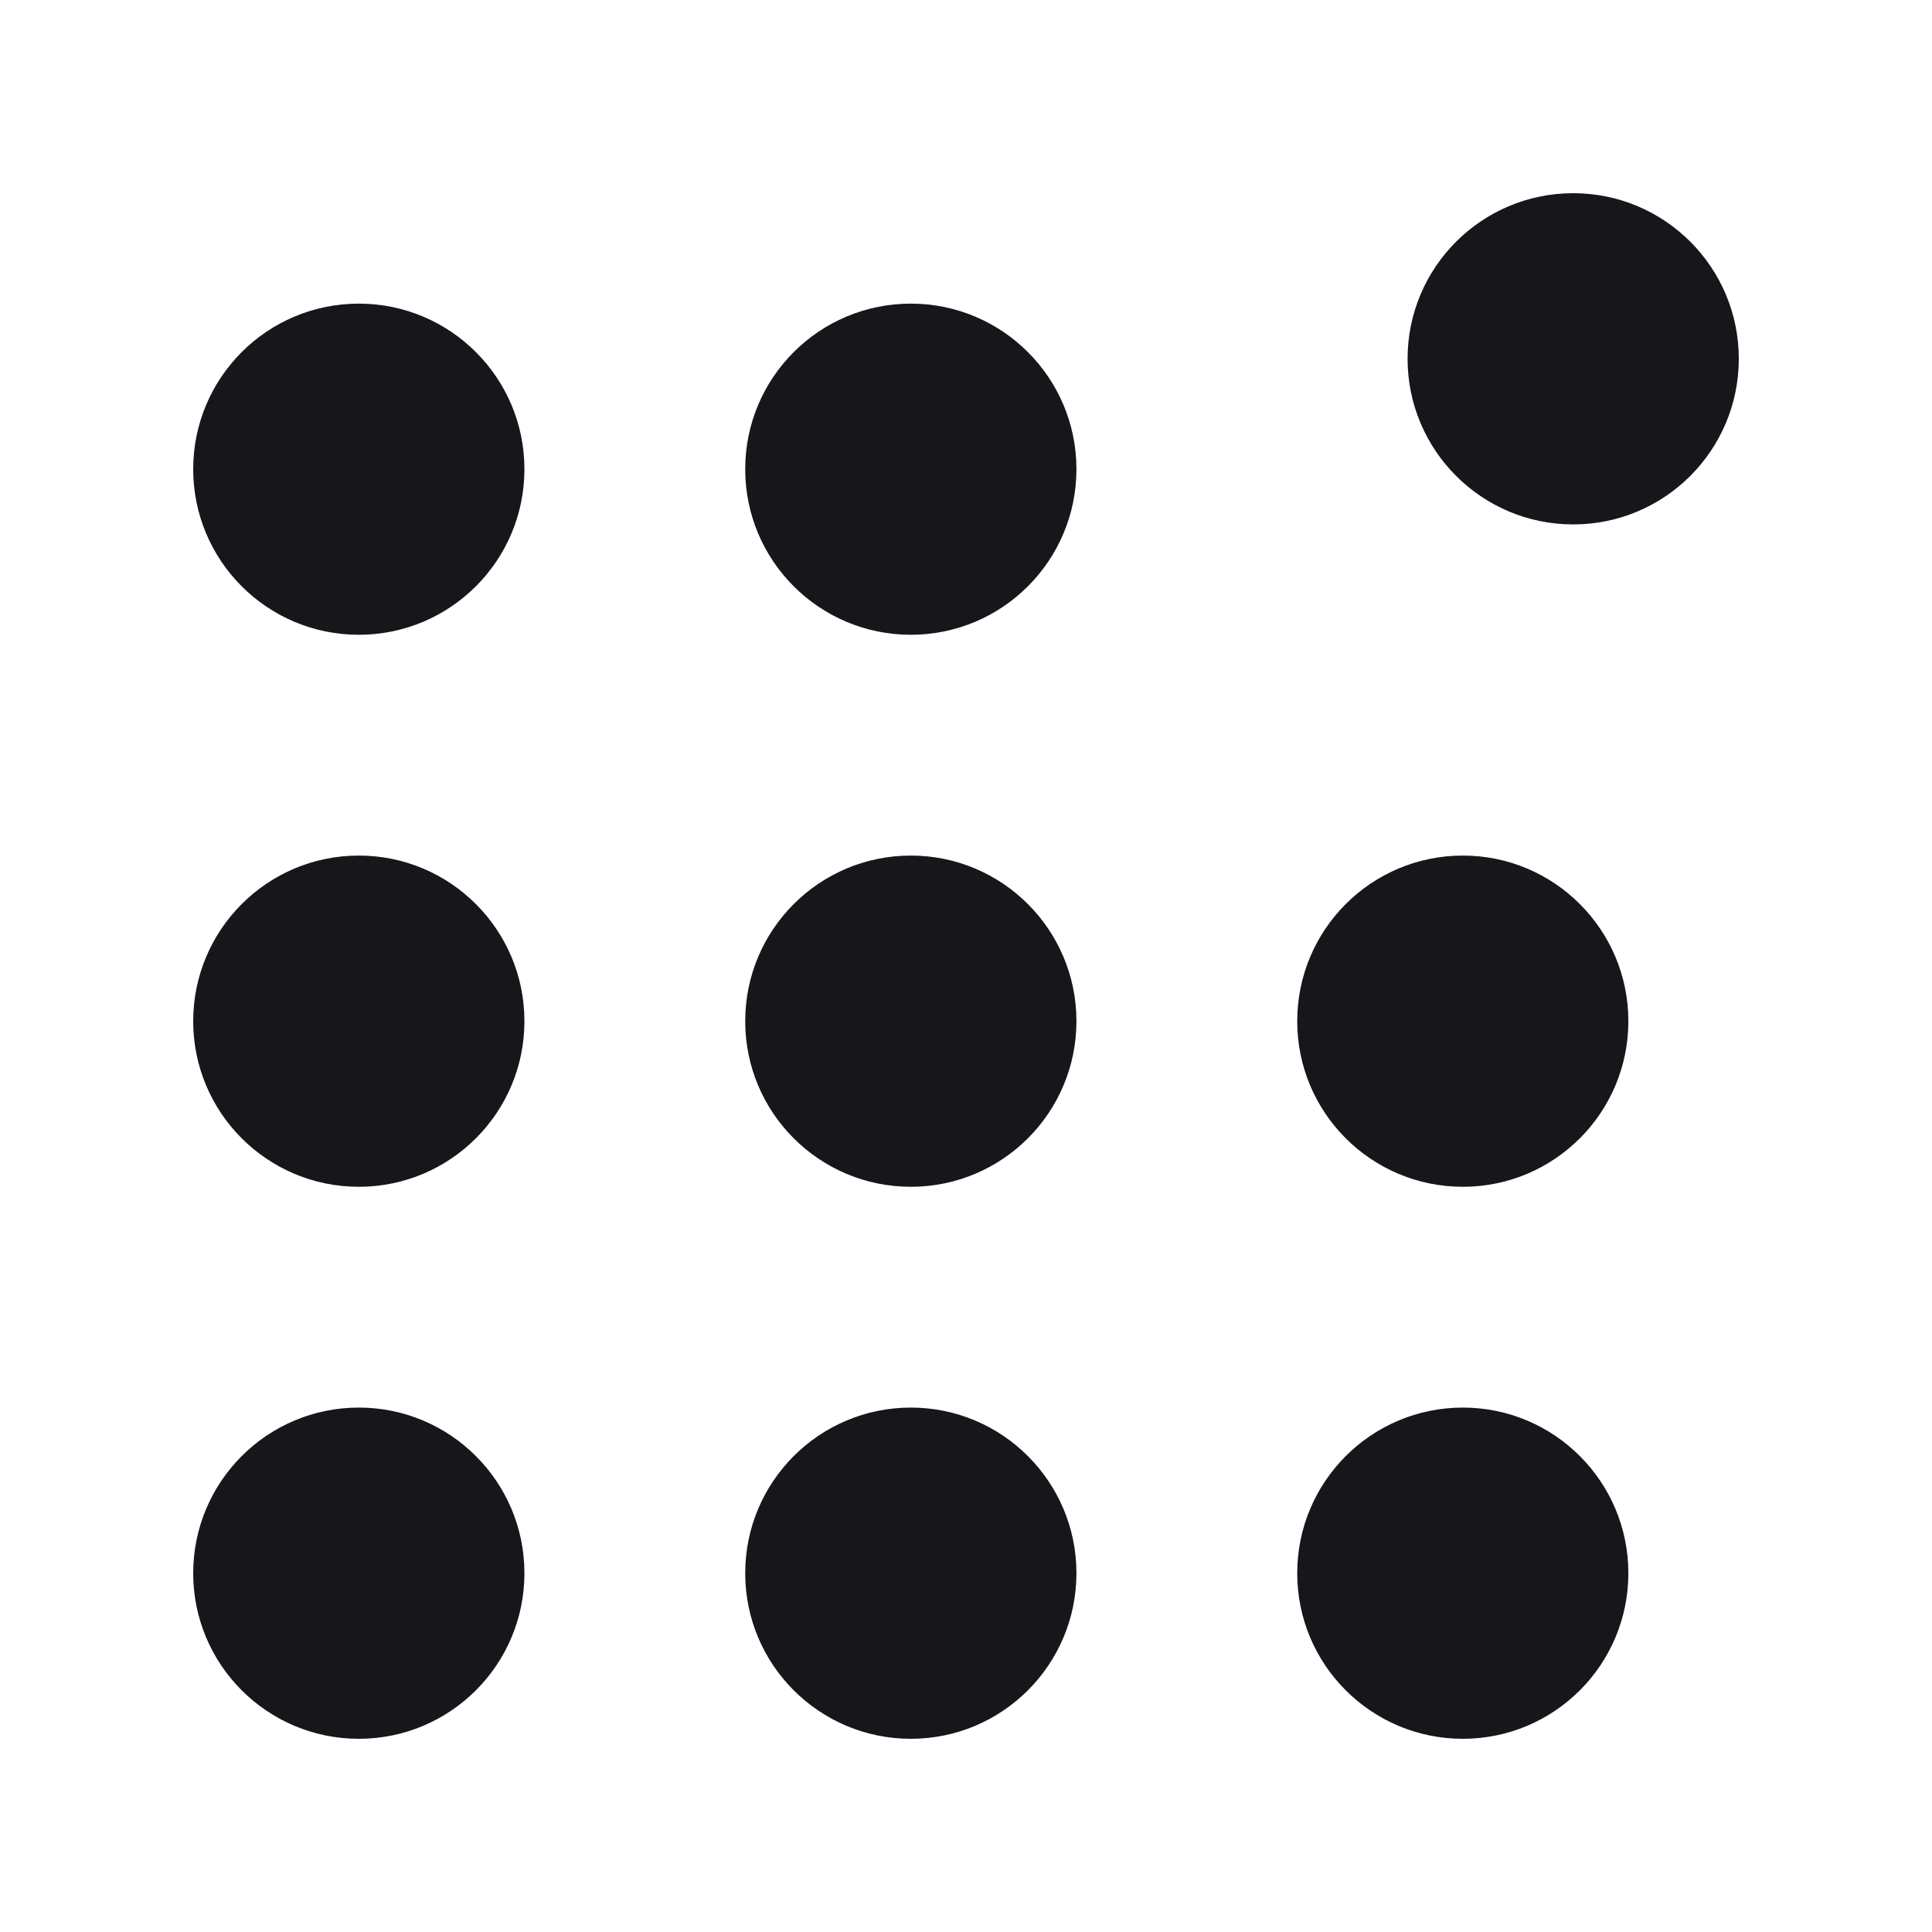
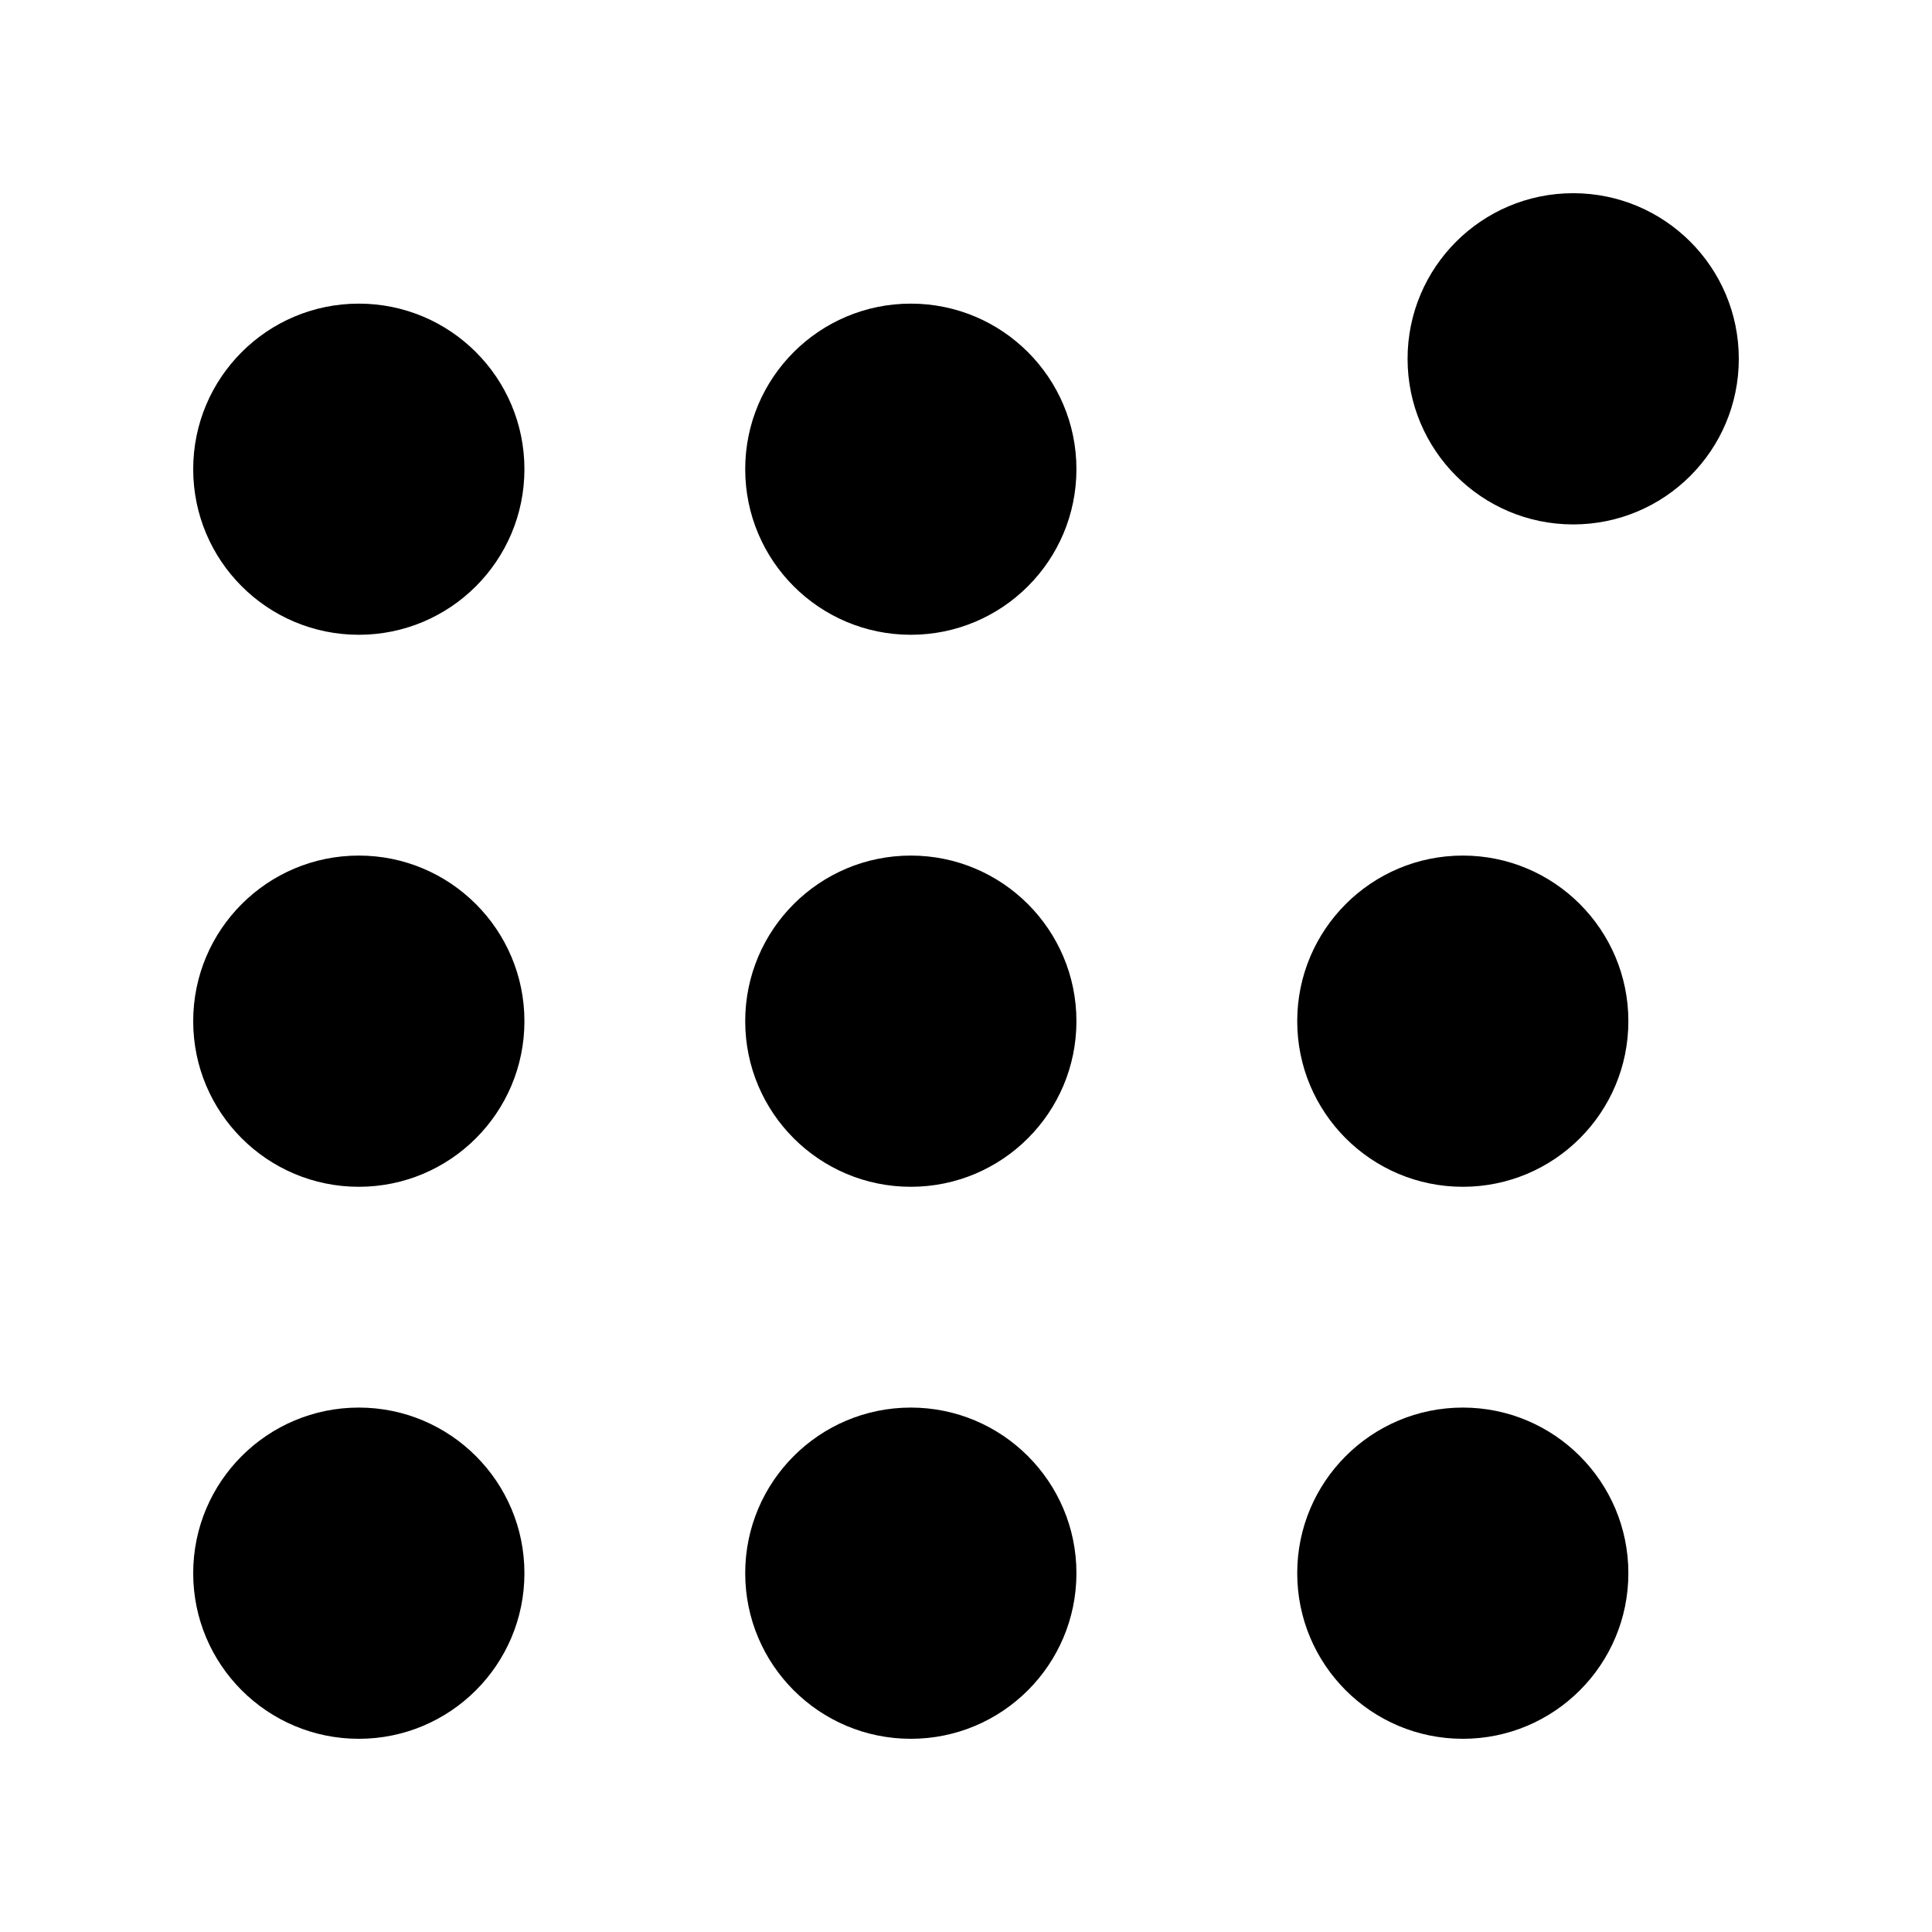
- <svg xmlns="http://www.w3.org/2000/svg" width="25" height="25" viewBox="0 0 25 25" fill="none">
-   <path d="M22.5 4.643C22.5 5.826 21.541 6.786 20.357 6.786C19.174 6.786 18.214 5.826 18.214 4.643C18.214 3.459 19.174 2.5 20.357 2.5C21.541 2.5 22.5 3.459 22.5 4.643Z" fill="#17171B" />
-   <path d="M4.643 8.214C5.826 8.214 6.786 7.255 6.786 6.071C6.786 4.888 5.826 3.929 4.643 3.929C3.459 3.929 2.5 4.888 2.5 6.071C2.5 7.255 3.459 8.214 4.643 8.214Z" fill="#17171B" />
-   <path d="M11.786 8.214C12.969 8.214 13.929 7.255 13.929 6.071C13.929 4.888 12.969 3.929 11.786 3.929C10.602 3.929 9.643 4.888 9.643 6.071C9.643 7.255 10.602 8.214 11.786 8.214Z" fill="#17171B" />
-   <path d="M4.643 15.357C5.826 15.357 6.786 14.398 6.786 13.214C6.786 12.031 5.826 11.071 4.643 11.071C3.459 11.071 2.5 12.031 2.5 13.214C2.5 14.398 3.459 15.357 4.643 15.357Z" fill="#17171B" />
-   <path d="M13.929 13.214C13.929 14.398 12.969 15.357 11.786 15.357C10.602 15.357 9.643 14.398 9.643 13.214C9.643 12.031 10.602 11.071 11.786 11.071C12.969 11.071 13.929 12.031 13.929 13.214Z" fill="#17171B" />
-   <path d="M18.929 15.357C20.112 15.357 21.071 14.398 21.071 13.214C21.071 12.031 20.112 11.071 18.929 11.071C17.745 11.071 16.786 12.031 16.786 13.214C16.786 14.398 17.745 15.357 18.929 15.357Z" fill="#17171B" />
-   <path d="M6.786 20.357C6.786 21.541 5.826 22.5 4.643 22.5C3.459 22.5 2.5 21.541 2.5 20.357C2.5 19.174 3.459 18.214 4.643 18.214C5.826 18.214 6.786 19.174 6.786 20.357Z" fill="#17171B" />
-   <path d="M11.786 22.5C12.969 22.5 13.929 21.541 13.929 20.357C13.929 19.174 12.969 18.214 11.786 18.214C10.602 18.214 9.643 19.174 9.643 20.357C9.643 21.541 10.602 22.5 11.786 22.5Z" fill="#17171B" />
-   <path d="M21.071 20.357C21.071 21.541 20.112 22.5 18.929 22.5C17.745 22.5 16.786 21.541 16.786 20.357C16.786 19.174 17.745 18.214 18.929 18.214C20.112 18.214 21.071 19.174 21.071 20.357Z" fill="#17171B" />
+ <svg xmlns="http://www.w3.org/2000/svg" width="25" height="25" viewBox="0 0 25 25">
+   <path d="M22.5 4.643C22.5 5.826 21.541 6.786 20.357 6.786C19.174 6.786 18.214 5.826 18.214 4.643C18.214 3.459 19.174 2.5 20.357 2.5C21.541 2.5 22.5 3.459 22.5 4.643Z" />
+   <path d="M4.643 8.214C5.826 8.214 6.786 7.255 6.786 6.071C6.786 4.888 5.826 3.929 4.643 3.929C3.459 3.929 2.5 4.888 2.5 6.071C2.5 7.255 3.459 8.214 4.643 8.214Z" />
+   <path d="M11.786 8.214C12.969 8.214 13.929 7.255 13.929 6.071C13.929 4.888 12.969 3.929 11.786 3.929C10.602 3.929 9.643 4.888 9.643 6.071C9.643 7.255 10.602 8.214 11.786 8.214Z" />
+   <path d="M4.643 15.357C5.826 15.357 6.786 14.398 6.786 13.214C6.786 12.031 5.826 11.071 4.643 11.071C3.459 11.071 2.5 12.031 2.5 13.214C2.5 14.398 3.459 15.357 4.643 15.357Z" />
+   <path d="M13.929 13.214C13.929 14.398 12.969 15.357 11.786 15.357C10.602 15.357 9.643 14.398 9.643 13.214C9.643 12.031 10.602 11.071 11.786 11.071C12.969 11.071 13.929 12.031 13.929 13.214Z" />
+   <path d="M18.929 15.357C20.112 15.357 21.071 14.398 21.071 13.214C21.071 12.031 20.112 11.071 18.929 11.071C17.745 11.071 16.786 12.031 16.786 13.214C16.786 14.398 17.745 15.357 18.929 15.357Z" />
+   <path d="M6.786 20.357C6.786 21.541 5.826 22.5 4.643 22.5C3.459 22.5 2.5 21.541 2.5 20.357C2.5 19.174 3.459 18.214 4.643 18.214C5.826 18.214 6.786 19.174 6.786 20.357Z" />
+   <path d="M11.786 22.5C12.969 22.5 13.929 21.541 13.929 20.357C13.929 19.174 12.969 18.214 11.786 18.214C10.602 18.214 9.643 19.174 9.643 20.357C9.643 21.541 10.602 22.5 11.786 22.5Z" />
+   <path d="M21.071 20.357C21.071 21.541 20.112 22.5 18.929 22.5C17.745 22.5 16.786 21.541 16.786 20.357C16.786 19.174 17.745 18.214 18.929 18.214C20.112 18.214 21.071 19.174 21.071 20.357Z" />
</svg>
